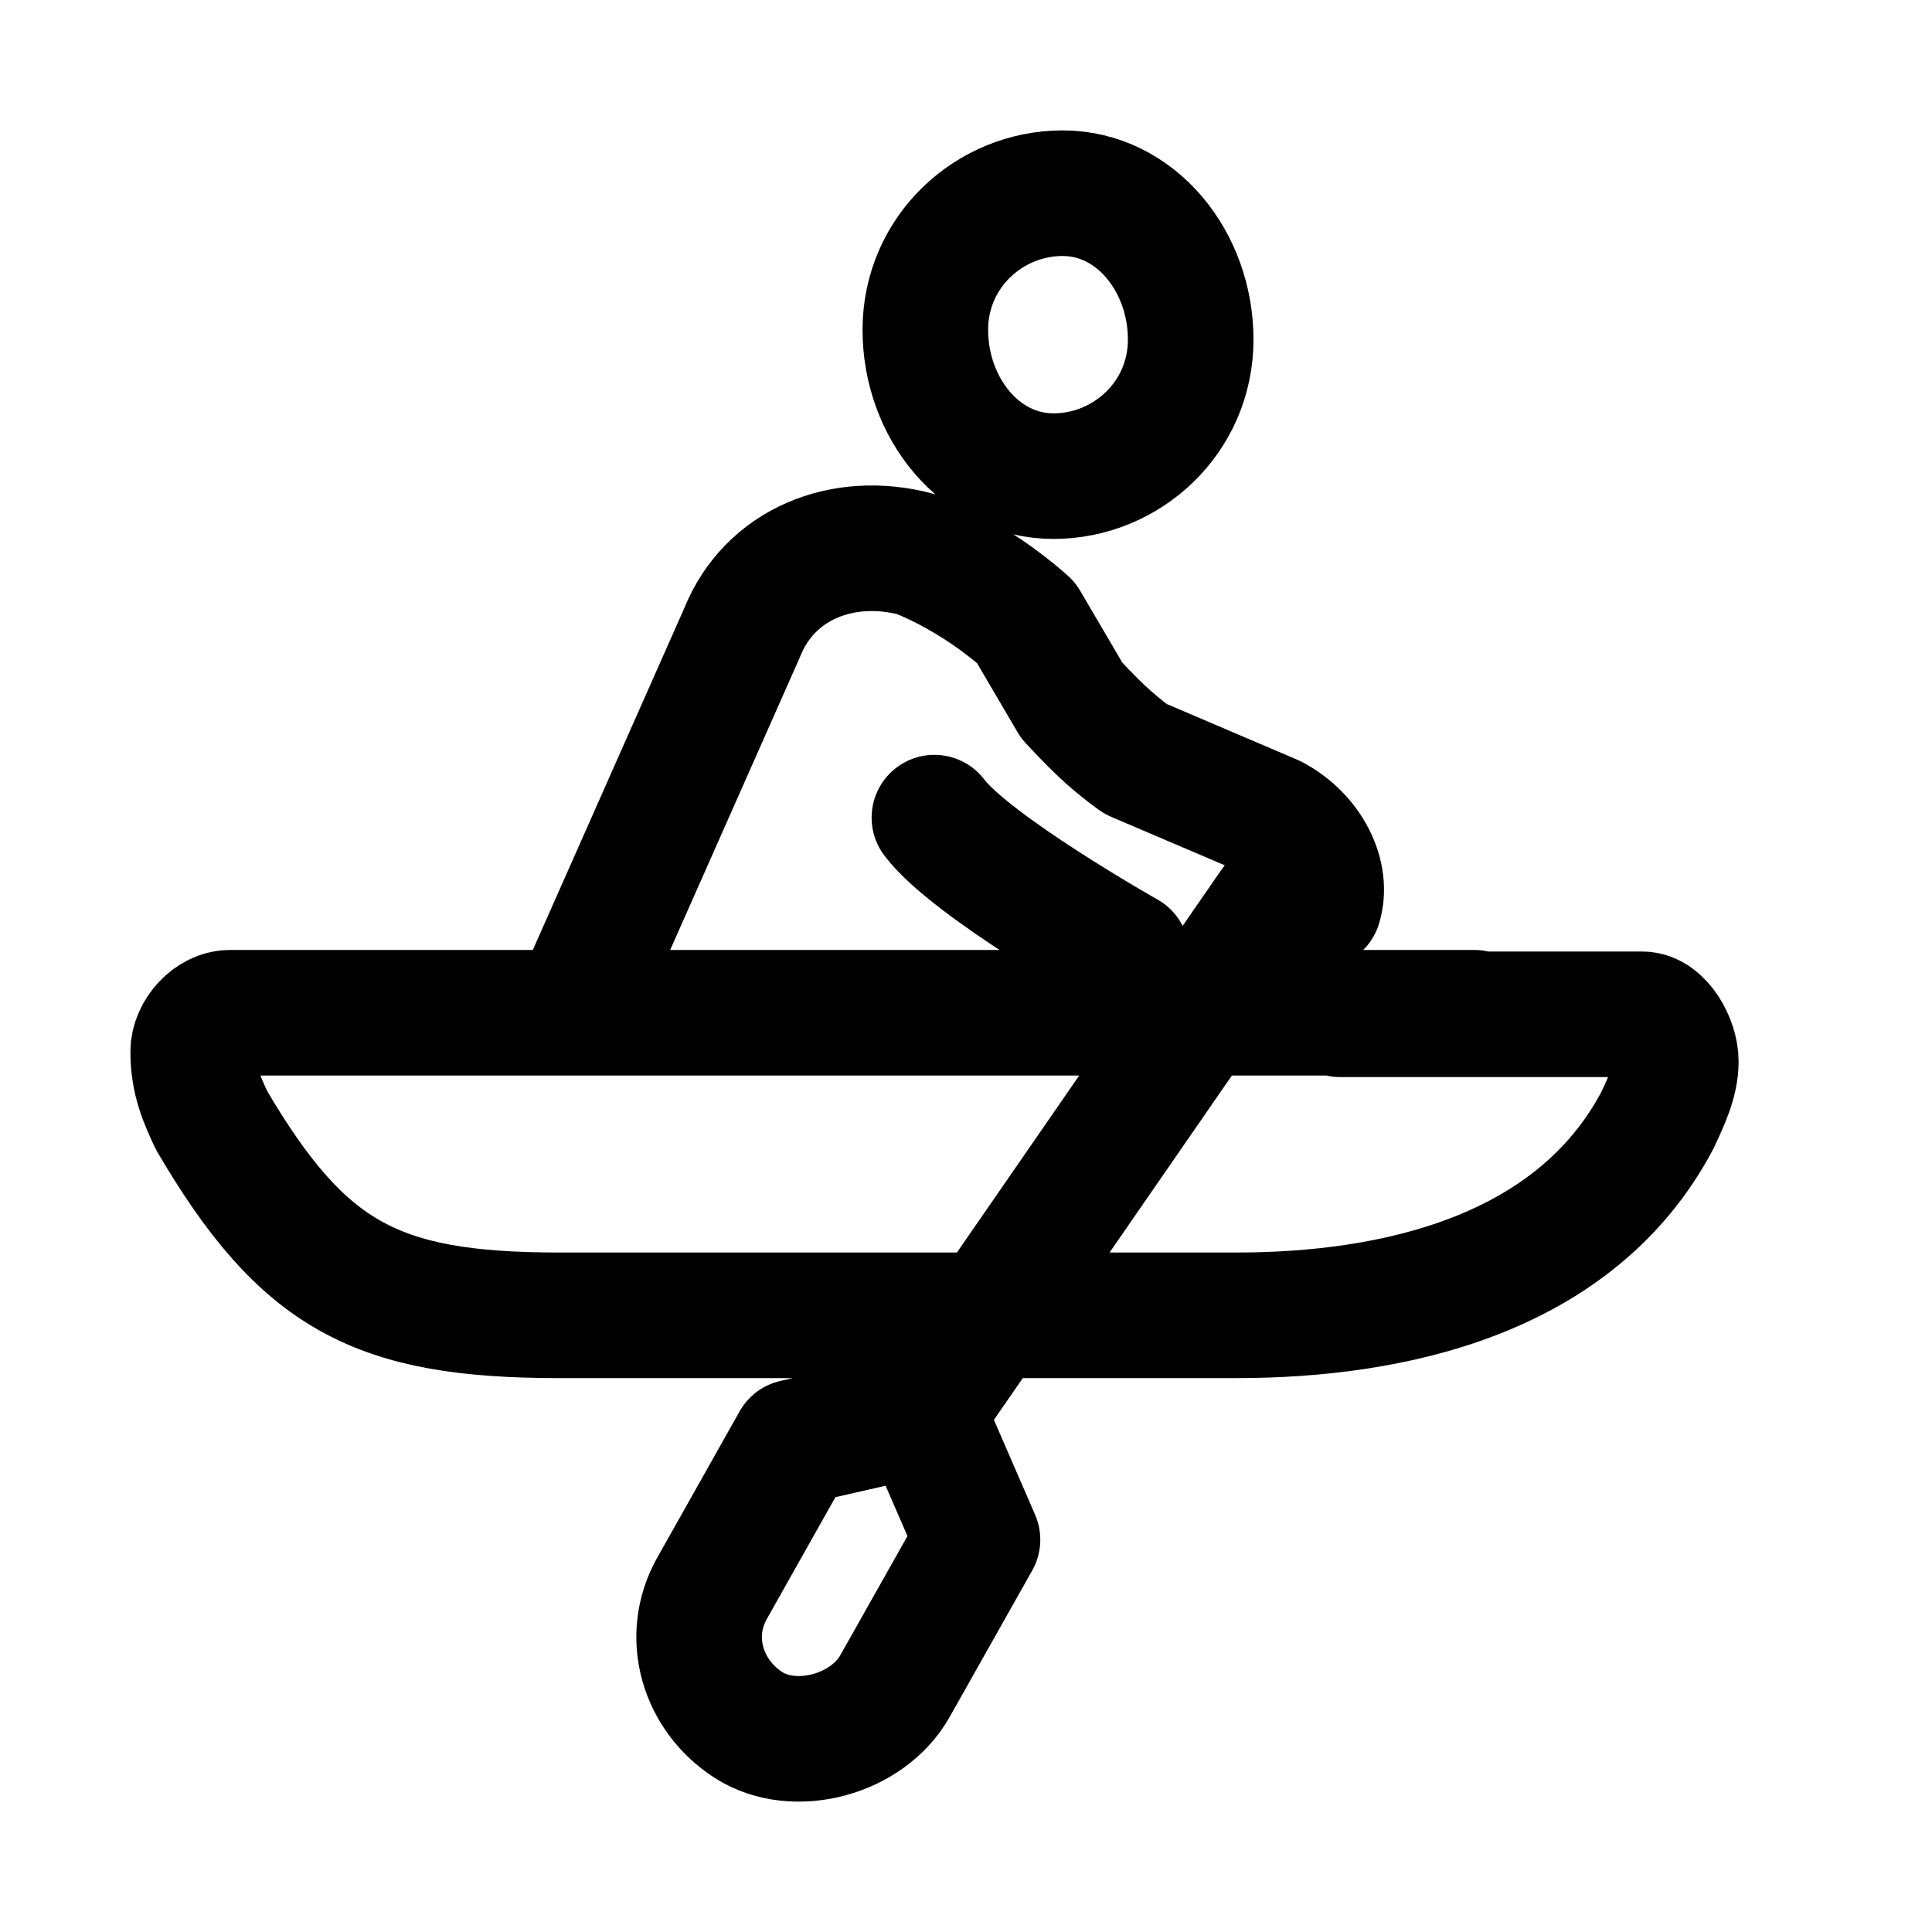
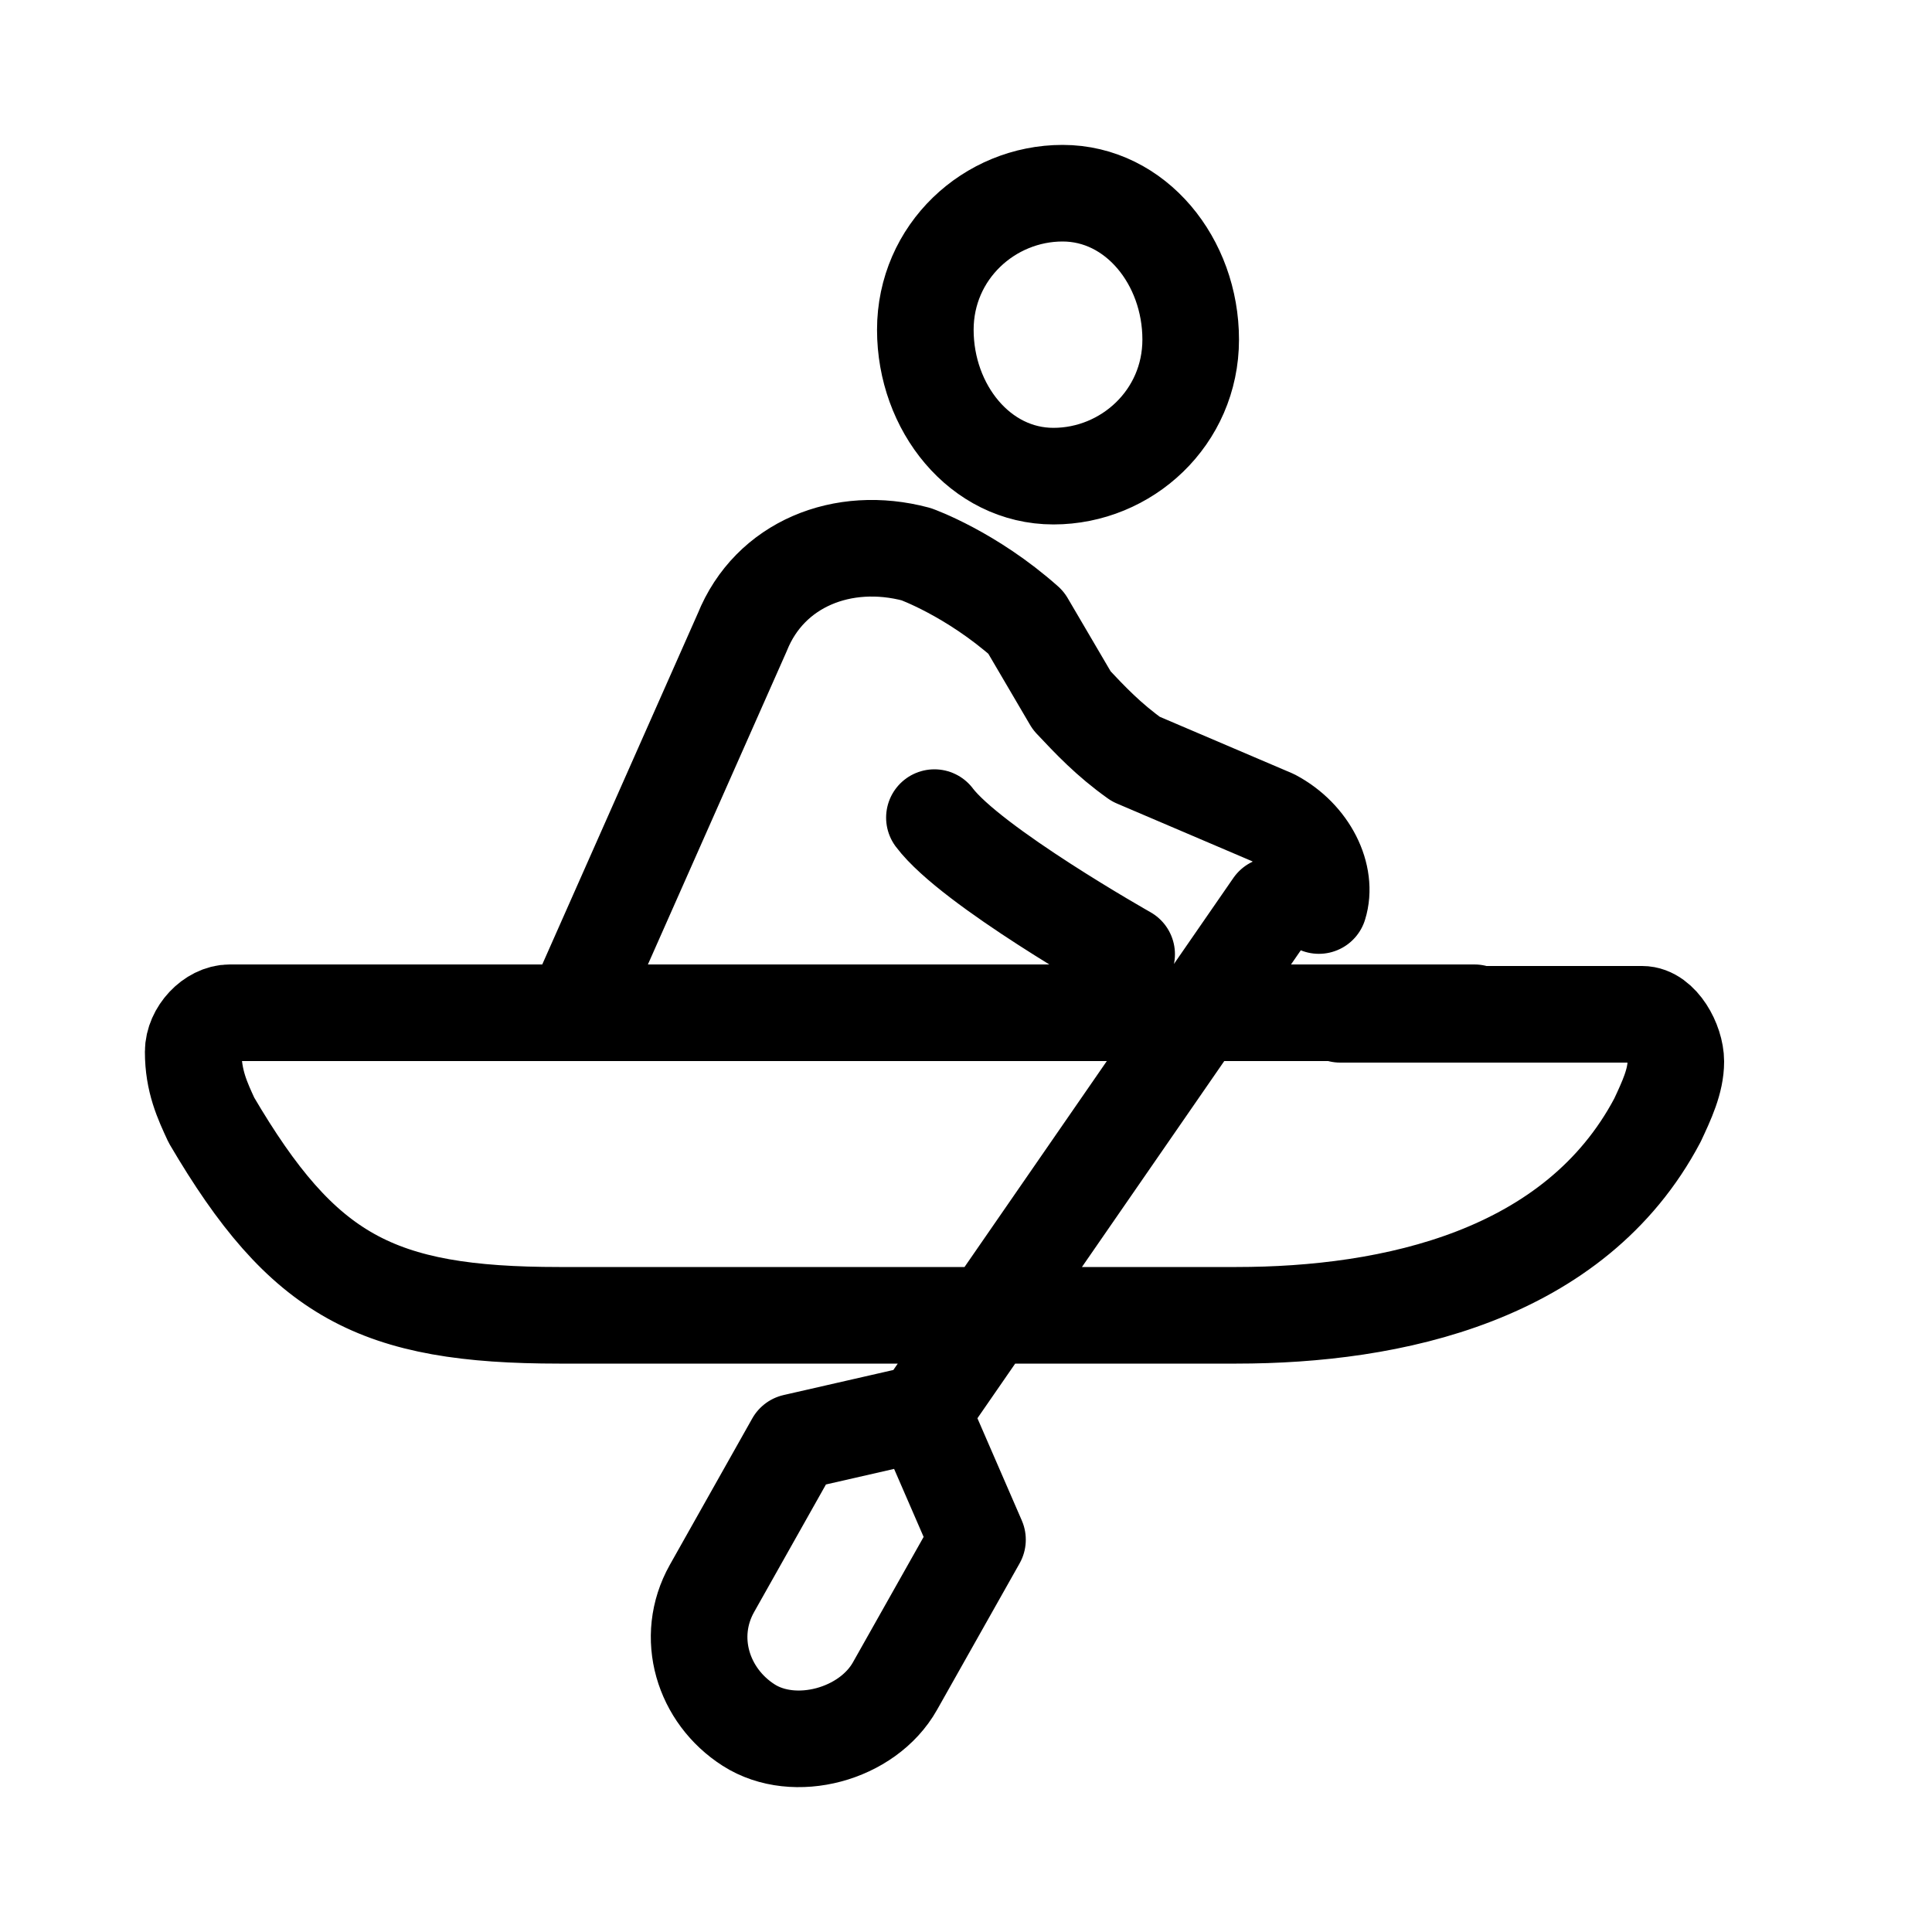
- <svg xmlns="http://www.w3.org/2000/svg" width="20" height="20" viewBox="0 0 20 20" stroke-linecap="round" stroke-linejoin="round" stroke="currentColor" fill="none">
-   <path d="M11.853 13.616h.947c1.61 0 3.505-.405 4.358-2.02.095-.203.19-.405.19-.607 0-.202-.159-.489-.348-.489h-3.126m-.695-1.127-3.63 5.253m0 0 .57 1.313-.854 1.515c-.284.505-1.042.707-1.515.404-.474-.303-.663-.91-.38-1.414l.853-1.515 1.327-.303zm2.588-1.01H5.789c-1.894 0-2.652-.405-3.6-2.02-.094-.203-.189-.405-.189-.708 0-.202.19-.404.379-.404h12.884m-9.19-.303 1.611-3.636c.284-.707 1.042-1.01 1.8-.808 0 0 .569.202 1.137.707l.474.808c.19.202.379.404.663.606l1.42.606c.38.202.57.606.475.91m-1.99.504s-1.61-.909-1.99-1.414m2.653-4.949C12.326 2.707 11.758 2 11 2c-.758 0-1.421.606-1.421 1.414 0 .808.568 1.515 1.326 1.515.758 0 1.421-.606 1.421-1.414z" stroke-width="1.3" stroke-miterlimit="10" />
+ <svg xmlns="http://www.w3.org/2000/svg" width="20" height="20" viewBox="0 0 20 20" stroke="currentColor" stroke-linecap="round" stroke-linejoin="round" fill="none">
+   <path d="M11.853 13.616h.947c1.61 0 3.505-.405 4.358-2.02.095-.203.19-.405.19-.607 0-.202-.159-.489-.348-.489h-3.126m-.695-1.127-3.63 5.253m0 0 .57 1.313-.854 1.515c-.284.505-1.042.707-1.515.404-.474-.303-.663-.91-.38-1.414l.853-1.515 1.327-.303zm2.588-1.01H5.789c-1.894 0-2.652-.405-3.6-2.02-.094-.203-.189-.405-.189-.708 0-.202.19-.404.379-.404h12.884m-9.19-.303 1.611-3.636c.284-.707 1.042-1.01 1.8-.808 0 0 .569.202 1.137.707l.474.808c.19.202.379.404.663.606l1.42.606c.38.202.57.606.475.91m-1.99.504s-1.61-.909-1.99-1.414m2.653-4.949C12.326 2.707 11.758 2 11 2c-.758 0-1.421.606-1.421 1.414 0 .808.568 1.515 1.326 1.515.758 0 1.421-.606 1.421-1.414z" stroke-miterlimit="10" />
</svg>
